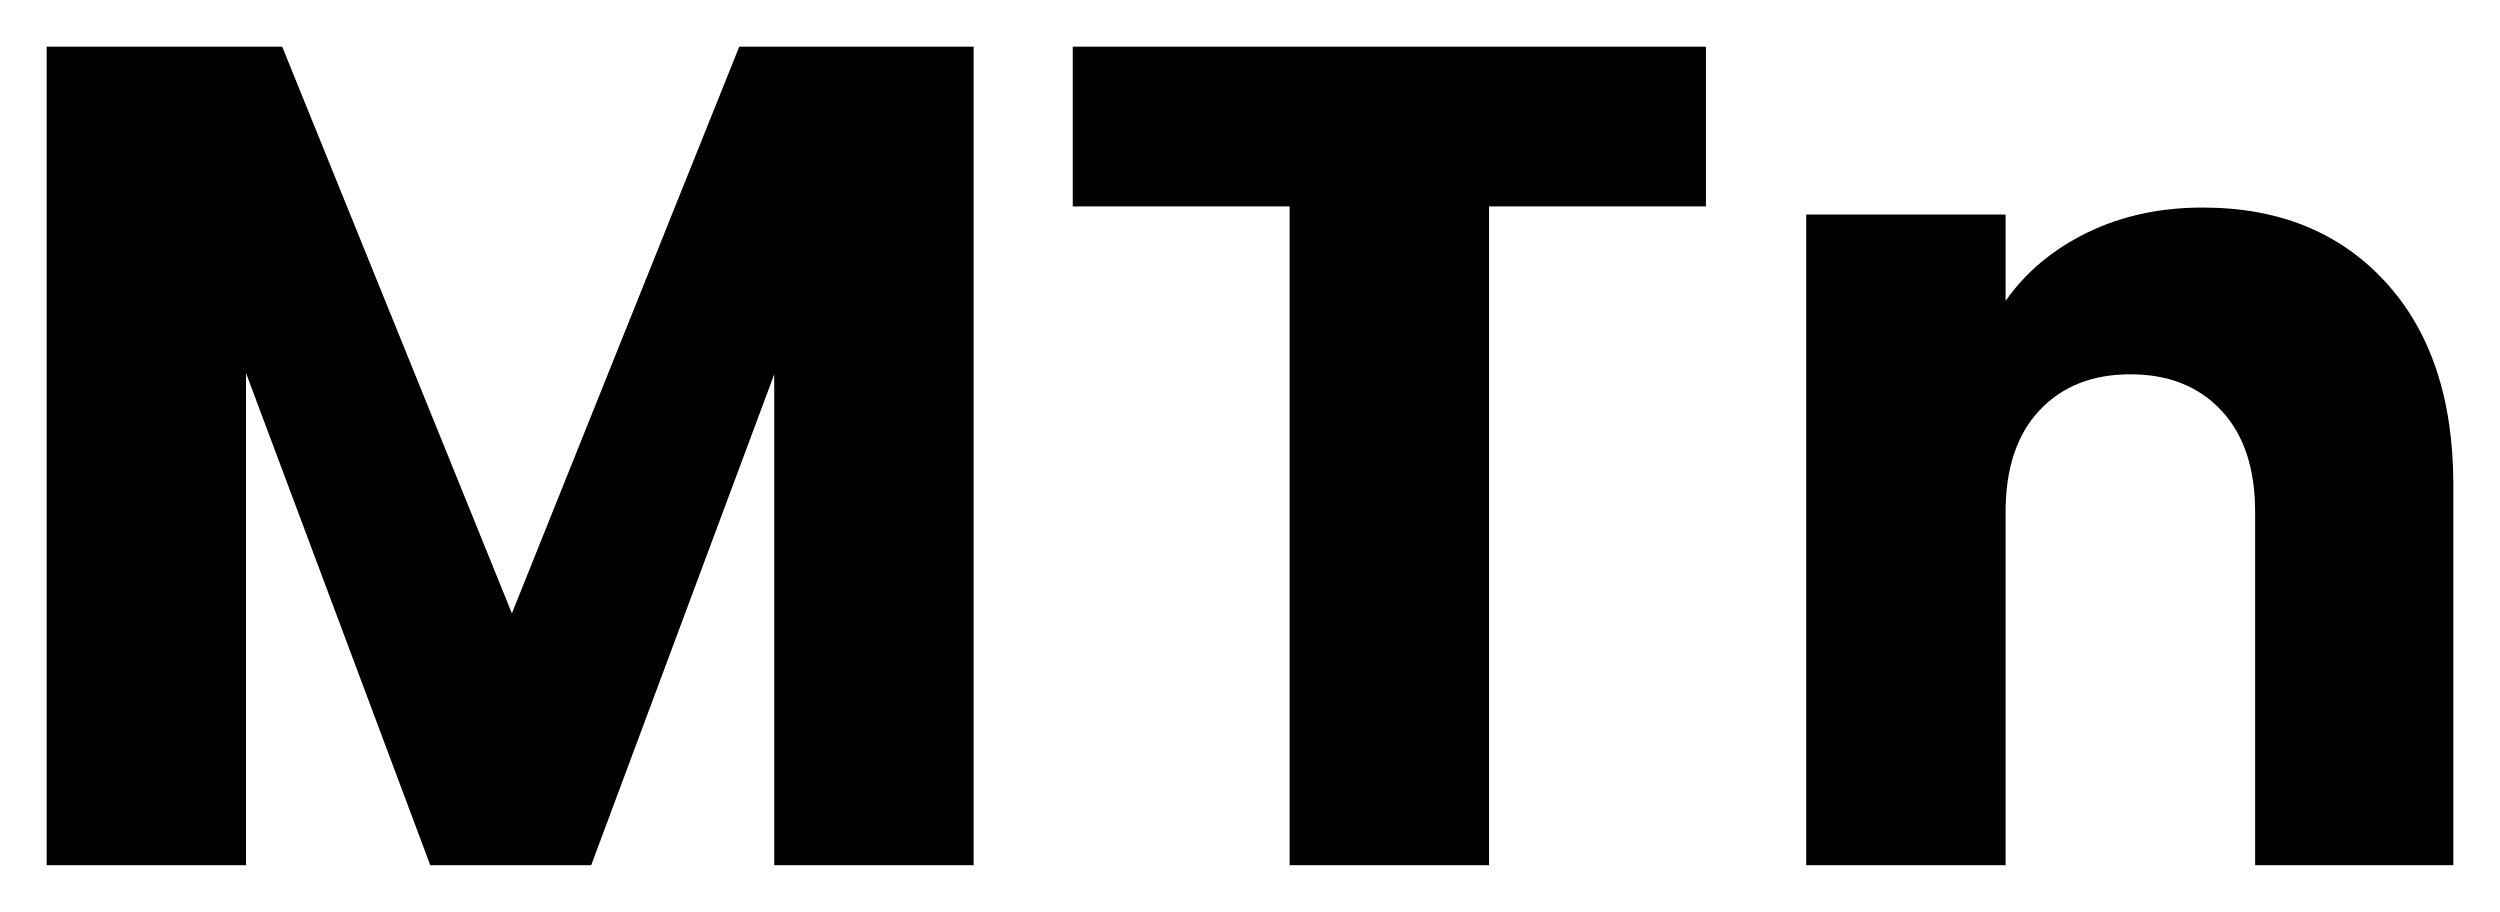
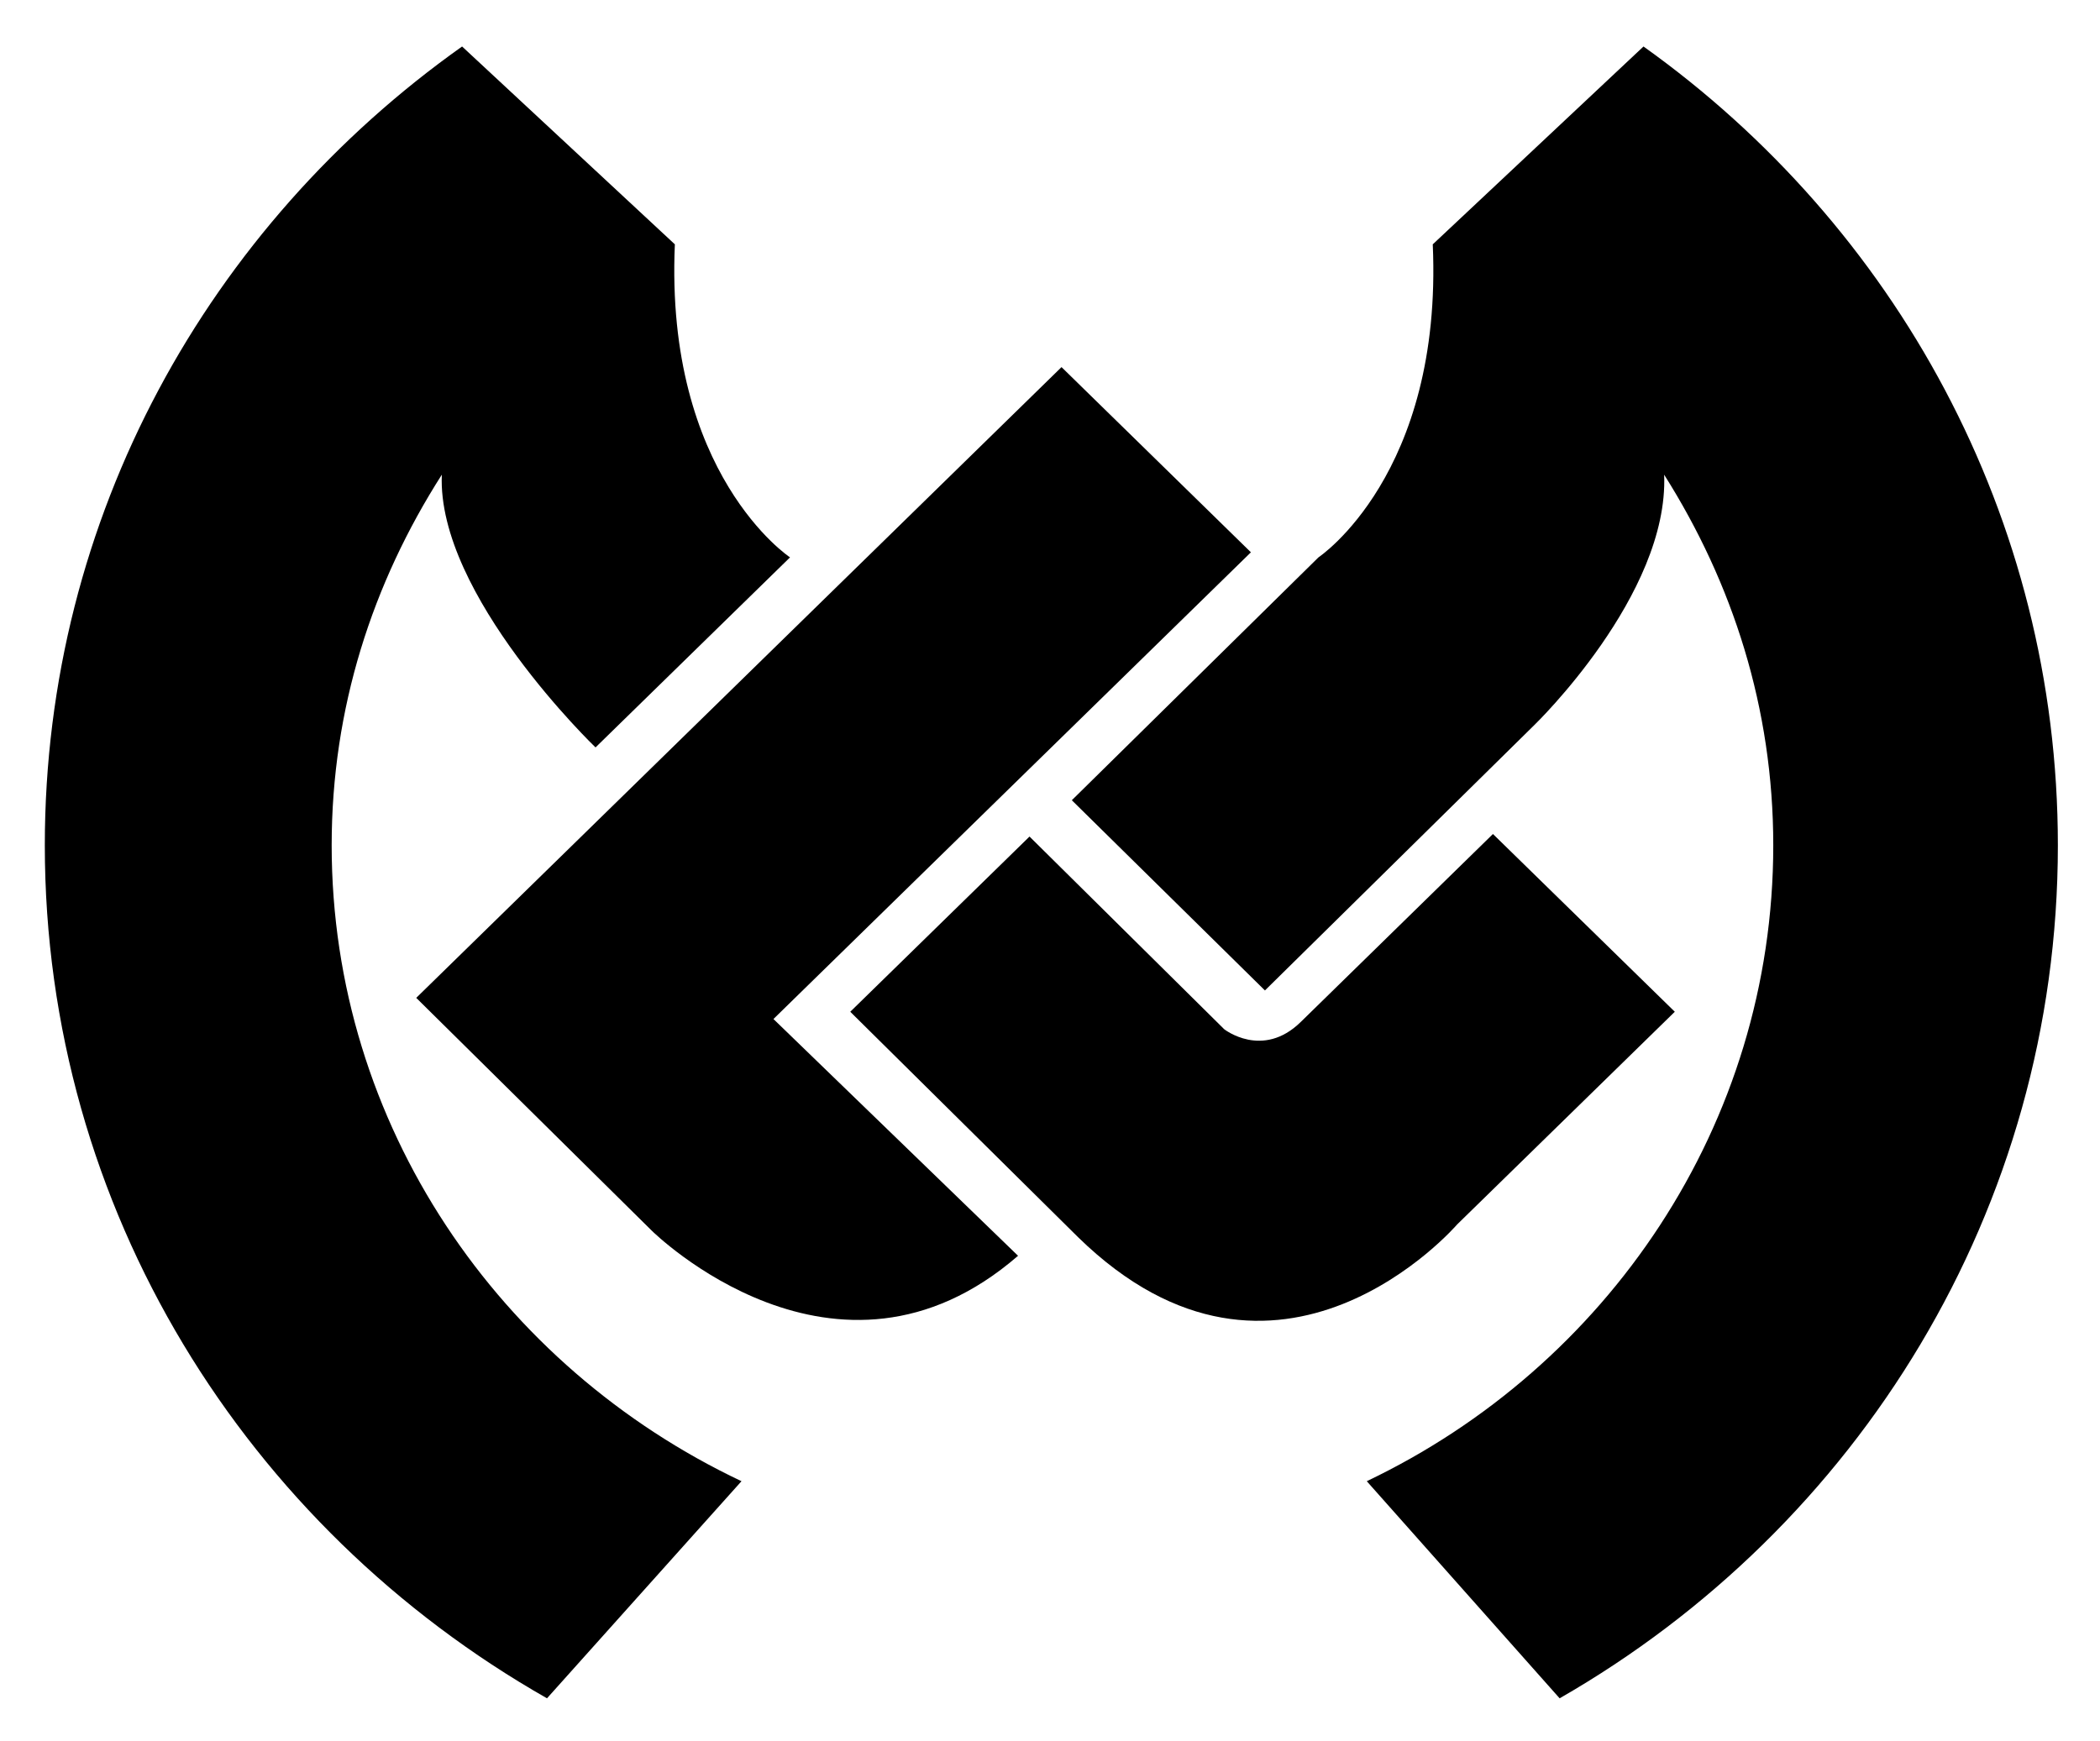
- <svg xmlns="http://www.w3.org/2000/svg" viewBox="2.2 -74.2 214.4 78.2">
-   <path fill="currentColor" d="M85.7-70.2V0H68.6v-42.1L52.9 0H39.1L23.3-42.2V0H6.2v-70.2h20.2l19.7 48.6 19.5-48.6Zm62.8 0v13.7h-18.6V0h-17.1v-56.5H94.2v-13.7Zm64.1 37.6V0h-17v-30.3q0-5.6-2.9-8.7t-7.8-3.1-7.8 3.1-2.9 8.7V0h-17.1v-55.8h17.1v7.4q2.6-3.7 7-5.85t9.9-2.15q9.8 0 15.65 6.35t5.85 17.45" />
+ <svg xmlns="http://www.w3.org/2000/svg" viewBox="471 721 48.5 40.2">
+   <g fill="currentColor">
+     <path d="m490.637 744.371 4.14-4.047 4.496 4.45s.887.699 1.77-.169l4.437-4.34 4.2 4.106-5.028 4.914s-4.136 4.805-8.754.293Zm0 0" />
+     <path d="M507.02 760.23c6.878-3.945 11.507-11.293 11.507-19.703 0-7.601-3.77-14.312-9.57-18.453l-4.867 4.57c.234 5.32-2.64 7.231-2.64 7.231l-5.696 5.61 4.46 4.394 6.224-6.133s3.109-3.004 2.996-5.781c1.582 2.504 2.52 5.39 2.52 8.562 0 6.465-3.852 12.047-9.388 14.688Zm-23.387 0c-6.934-3.945-11.598-11.293-11.598-19.703 0-7.601 3.797-14.312 9.637-18.453l4.914 4.57c-.234 5.32 2.66 7.231 2.66 7.231l-4.492 4.39s-3.668-3.523-3.55-6.3c-1.599 2.504-2.544 5.39-2.544 8.562 0 6.465 3.883 12.047 9.465 14.688Zm0 0" />
+     <path d="m499.89 733.758-4.374-4.278-14.903 14.57 5.442 5.38s4.257 4.222 8.457.578l-5.649-5.469Zm0 0" />
+   </g>
</svg>
